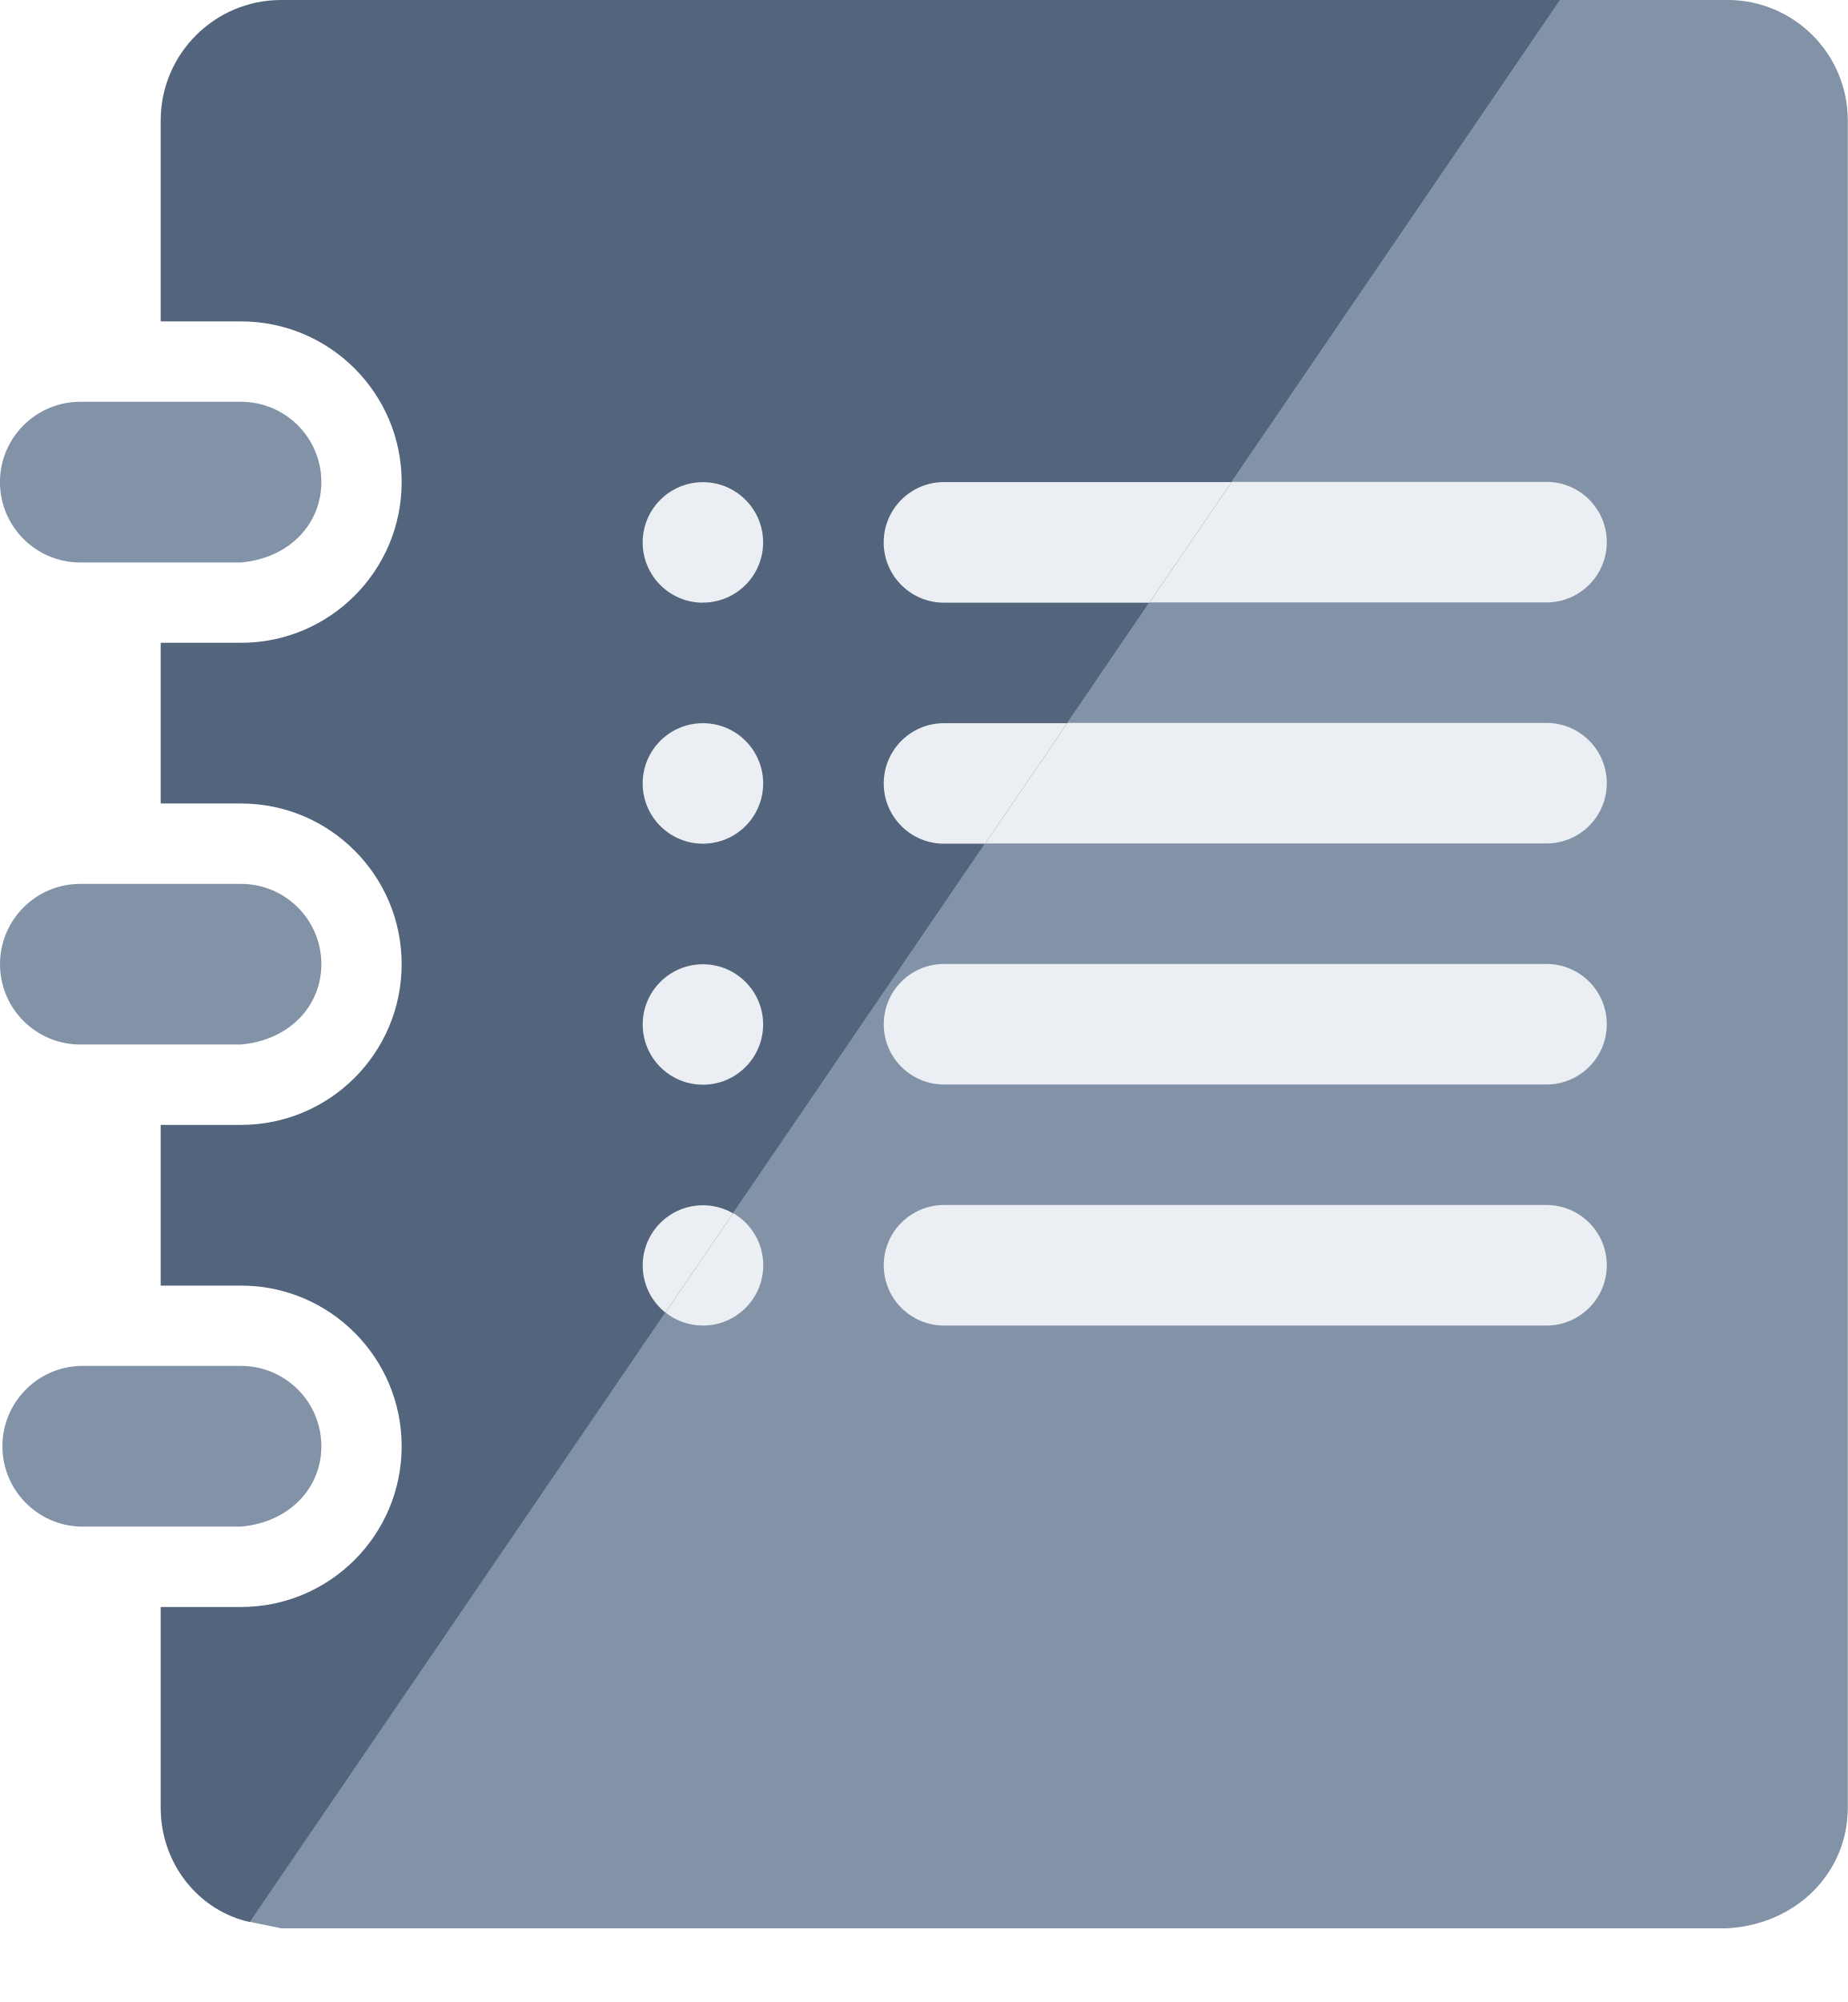
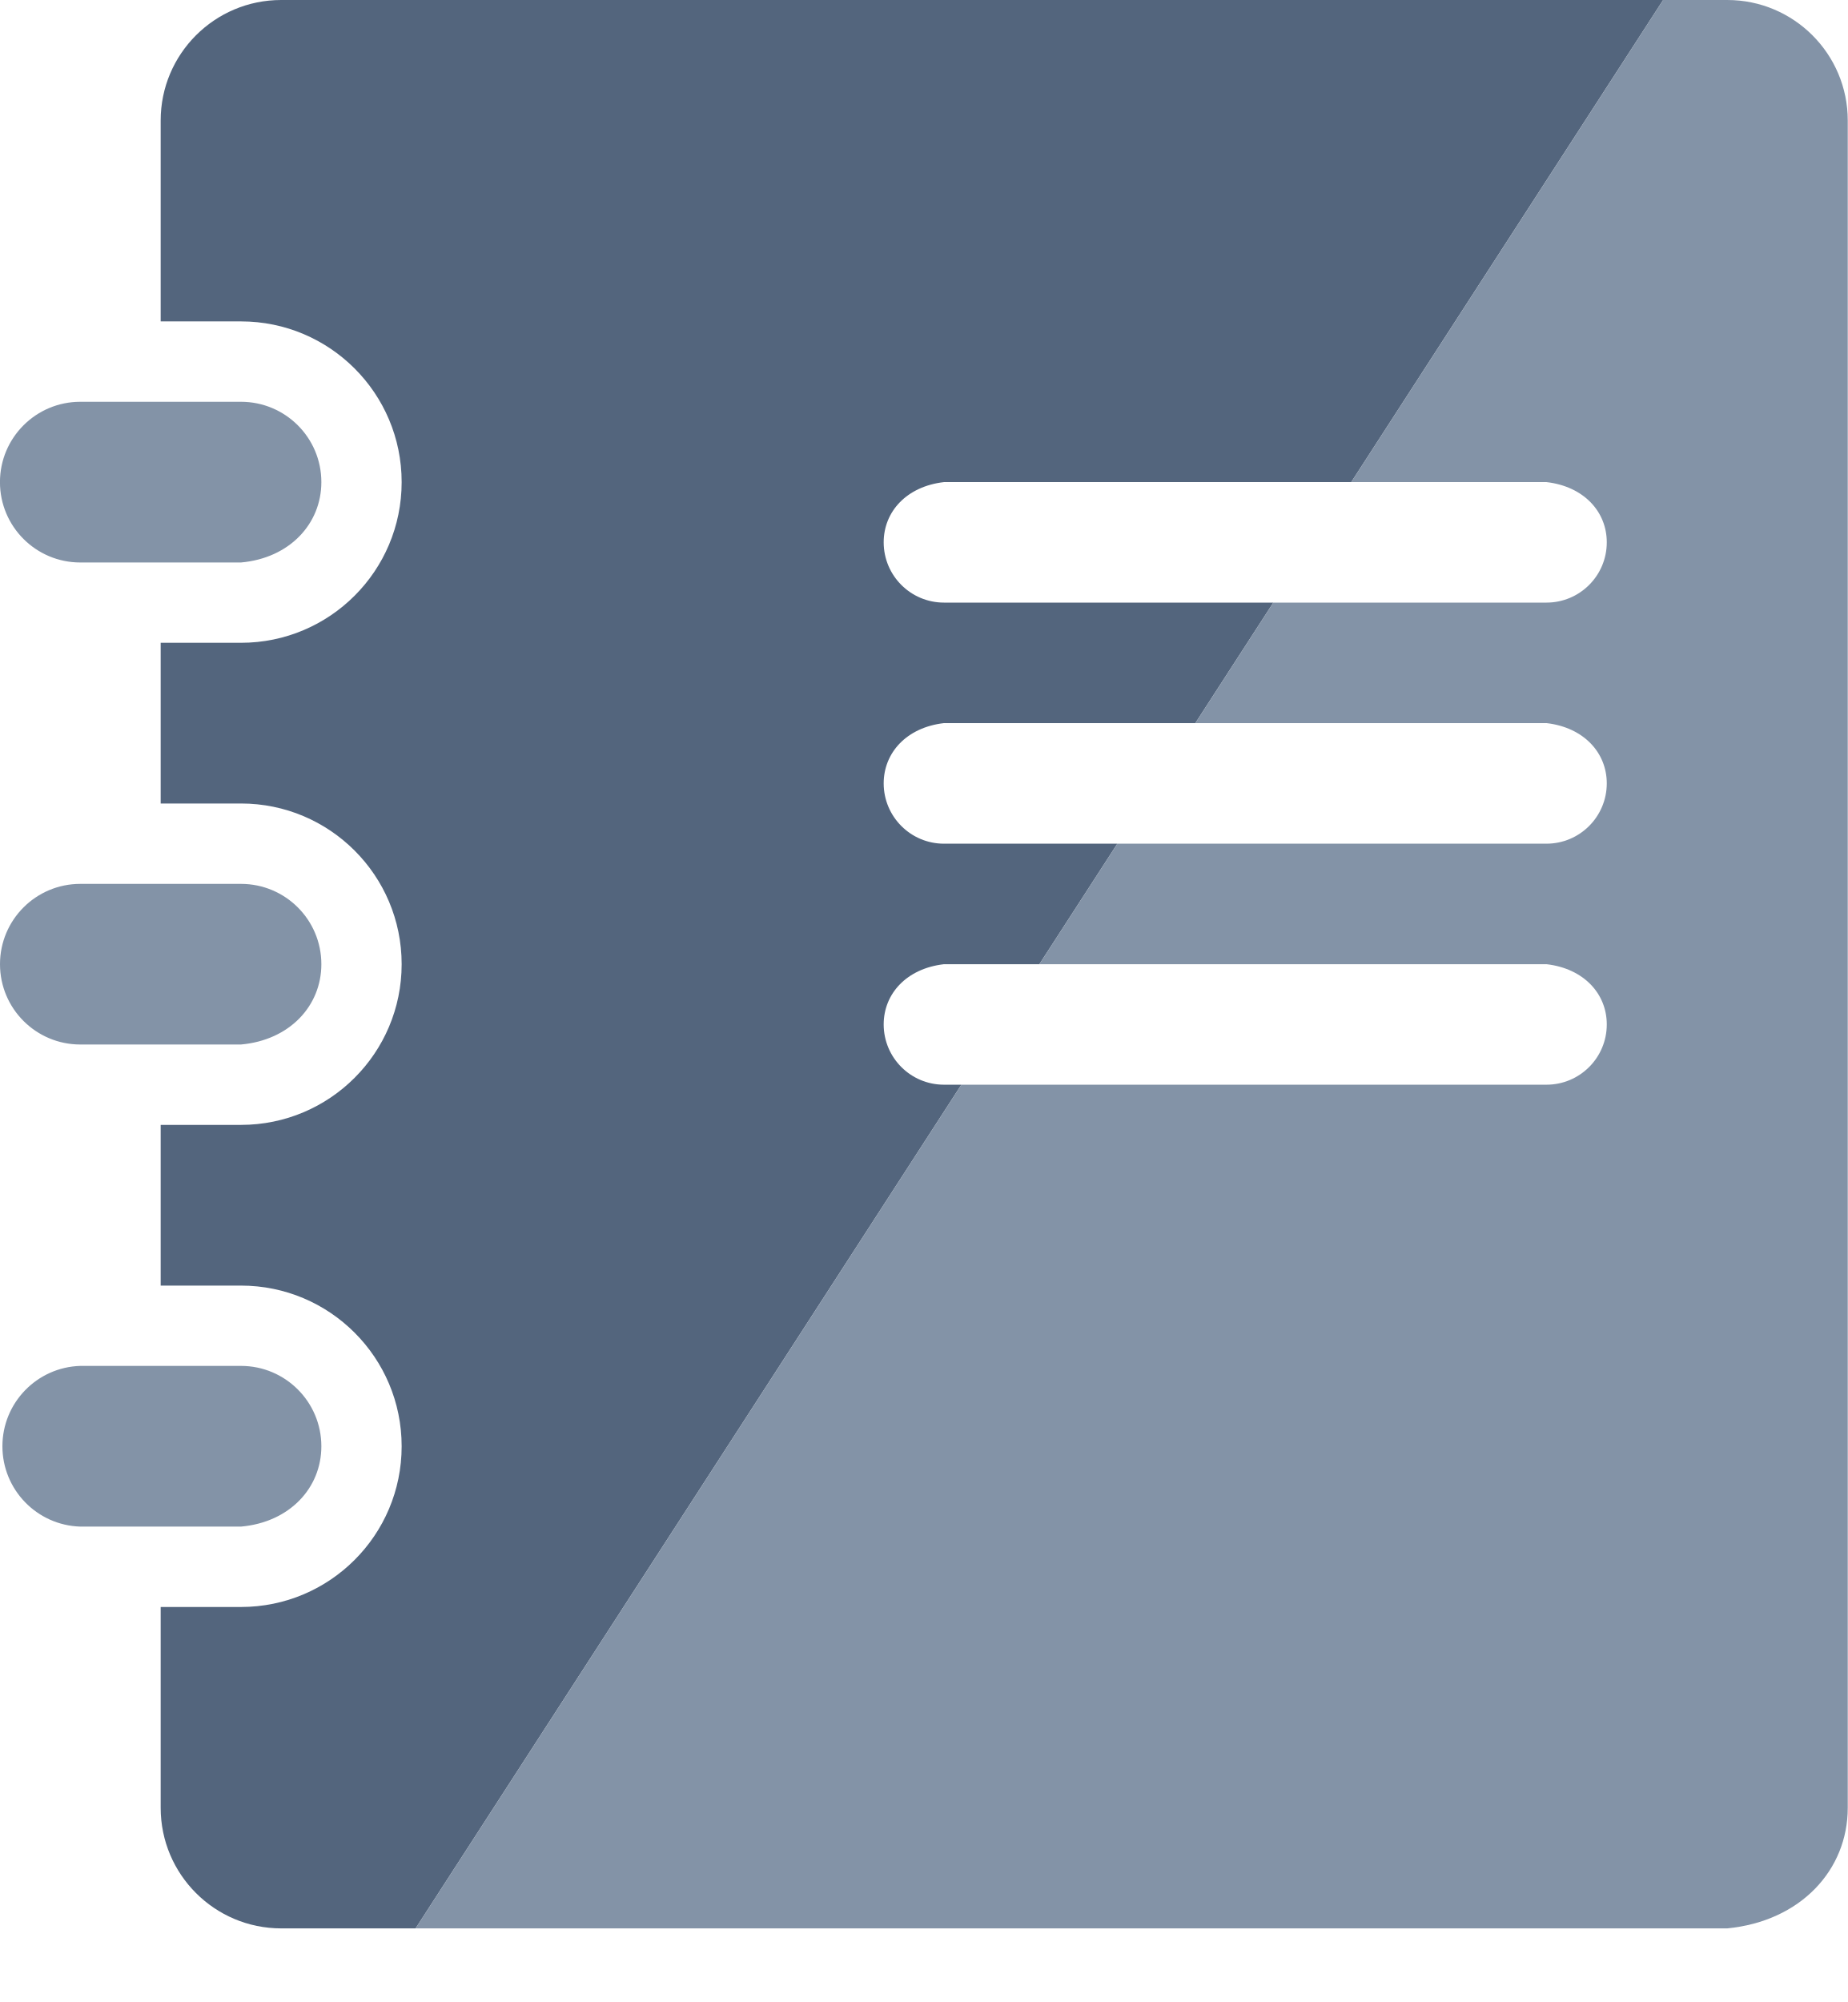
<svg xmlns="http://www.w3.org/2000/svg" viewBox="0 0 24 26" fill-rule="evenodd" clip-rule="evenodd" stroke-linejoin="round" stroke-miterlimit="1.414">
-   <g transform="translate(-1100.871 -3063.658) scale(1.04348)">
-     <path d="M1074.42 2936h2.08c.83 0 1.5.67 1.5 1.5v21c0 .8-.63 1.45-1.5 1.5h-18l-.39-.08 16.31-23.92z" fill="#8393a7" />
-     <clipPath id="a">
-       <path d="M1074.42 2936h2.08c.83 0 1.5.67 1.5 1.5v21c0 .8-.63 1.45-1.5 1.5h-18l-.39-.08 16.31-23.92z" />
-     </clipPath>
-     <g clip-path="url(#a)">
-       <path d="M1074.25 2949.498h-7.5a.75.75 0 1 1 0-1.5h7.5a.75.75 0 1 1 0 1.5zm0-3h-7.5a.75.75 0 1 1 0-1.5h7.5a.75.75 0 1 1 0 1.5zm0-3h-7.5a.75.75 0 1 1 0-1.5h7.5a.75.75 0 1 1 0 1.5zm-10.5 9a.75.75 0 1 1 0-1.5.75.75 0 0 1 0 1.5zm0-3a.75.75 0 1 1 0-1.5.75.75 0 0 1 0 1.5zm0-3a.75.75 0 1 1 0-1.5.75.75 0 0 1 0 1.5zm0-3a.75.75 0 1 1 0-1.5.75.75 0 0 1 0 1.5zm3 7.5h7.5a.75.75 0 1 1 0 1.5h-7.5a.75.75 0 1 1 0-1.5z" fill="#ebeff3" />
-     </g>
-   </g>
-   <g transform="translate(-23.5 -709.478)">
-     <path d="M43.765 709.478H27.152c-.864 0-1.565.701-1.565 1.565v2.609h1.043a2.087 2.087 0 1 1 0 4.174h-1.043v2.087h1.043a2.087 2.087 0 0 1 0 4.174h-1.043v2.087h1.043a2.087 2.087 0 1 1 0 4.174h-1.043v2.608c0 .728.497 1.34 1.159 1.484" fill="#53657d" />
-     <clipPath id="b">
-       <path d="M43.765 709.478H27.152c-.864 0-1.565.701-1.565 1.565v2.609h1.043a2.087 2.087 0 1 1 0 4.174h-1.043v2.087h1.043a2.087 2.087 0 0 1 0 4.174h-1.043v2.087h1.043a2.087 2.087 0 1 1 0 4.174h-1.043v2.608c0 .728.497 1.34 1.159 1.484" />
-     </clipPath>
-     <g clip-path="url(#b)">
-       <path d="M43.587 723.565h-7.826a.782.782 0 1 1 0-1.565h7.826a.782.782 0 1 1 0 1.565zm0-3.13h-7.826a.782.782 0 1 1 0-1.565h7.826a.782.782 0 1 1 0 1.565zm0-3.13h-7.826a.782.782 0 1 1 0-1.566h7.826a.782.782 0 1 1 0 1.565zm-10.957 9.39a.782.782 0 1 1 0-1.564.782.782 0 0 1 0 1.565zm0-3.13a.782.782 0 1 1 0-1.564.782.782 0 0 1 0 1.564zm0-3.13a.782.782 0 1 1 0-1.565.782.782 0 0 1 0 1.565zm0-3.13a.782.782 0 1 1 0-1.565.782.782 0 0 1 0 1.564zm3.13 7.826h7.827a.782.782 0 1 1 0 1.565h-7.826a.782.782 0 1 1 0-1.565z" fill="#ebeff3" />
-     </g>
-   </g>
-   <path d="M3.13 19.826c.631-.056 1.044-.501 1.044-1.043 0-.576-.467-1.044-1.044-1.044H1.043a1.044 1.044 0 0 0 0 2.087H3.13zM3.13 13.565c.631-.056 1.044-.501 1.044-1.043 0-.576-.467-1.043-1.044-1.043H1.043a1.043 1.043 0 0 0 0 2.086H3.13zM3.13 7.305c.631-.056 1.044-.502 1.044-1.044 0-.576-.467-1.043-1.044-1.043H1.043a1.043 1.043 0 0 0 0 2.087H3.13z" fill="#8393a7" />
+   <path d="M21.602 0l-4.051 6.261h-5.29c-.486.056-.783.384-.783.782 0 .433.351.783.783.783h4.278l-1.013 1.565h-3.265c-.486.056-.783.385-.783.783 0 .432.351.783.783.783h2.252L13.5 12.522h-1.239c-.486.056-.783.384-.783.782 0 .433.351.783.783.783h.226L5.398 25.044H3.652a1.566 1.566 0 0 1-1.565-1.566V20.87H3.13a2.087 2.087 0 1 0 0-4.174H2.087v-2.087H3.13a2.087 2.087 0 0 0 0-4.174H2.087V8.348H3.13a2.087 2.087 0 1 0 0-4.174H2.087V1.565C2.087.701 2.788 0 3.652 0h17.95z" fill="#53657d" />
+   <path d="M21.602 0h.833C23.299 0 24 .701 24 1.565v21.913c0 .808-.612 1.473-1.565 1.566H5.398l7.089-10.957h7.6c.432 0 .783-.35.783-.783 0-.398-.298-.726-.783-.782H13.5l1.013-1.565h5.574a.784.784 0 0 0 .783-.783c0-.398-.298-.727-.783-.783h-4.561l1.013-1.565h3.548c.432 0 .783-.35.783-.783 0-.398-.298-.726-.783-.782h-2.536L21.602 0zM3.13 19.826c.631-.056 1.044-.501 1.044-1.043 0-.576-.467-1.044-1.044-1.044H1.043a1.044 1.044 0 0 0 0 2.087H3.13zM3.13 13.565c.631-.056 1.044-.501 1.044-1.043 0-.576-.467-1.043-1.044-1.043H1.043a1.043 1.043 0 0 0 0 2.086H3.13zM3.13 7.305c.631-.056 1.044-.502 1.044-1.044 0-.576-.467-1.043-1.044-1.043H1.043a1.043 1.043 0 0 0 0 2.087H3.13z" fill="#8393a7" />
</svg>
